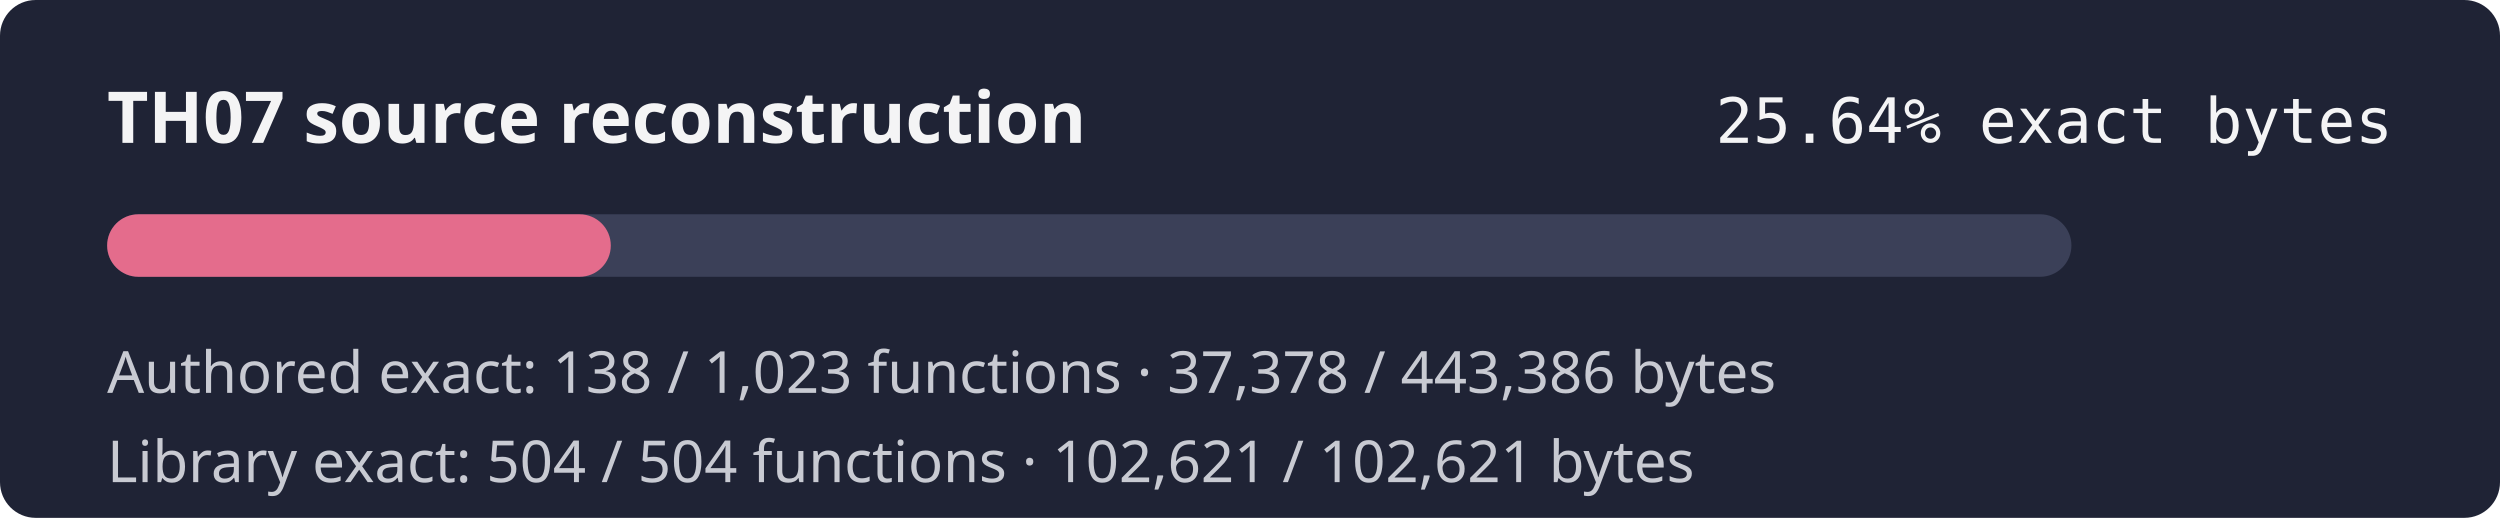
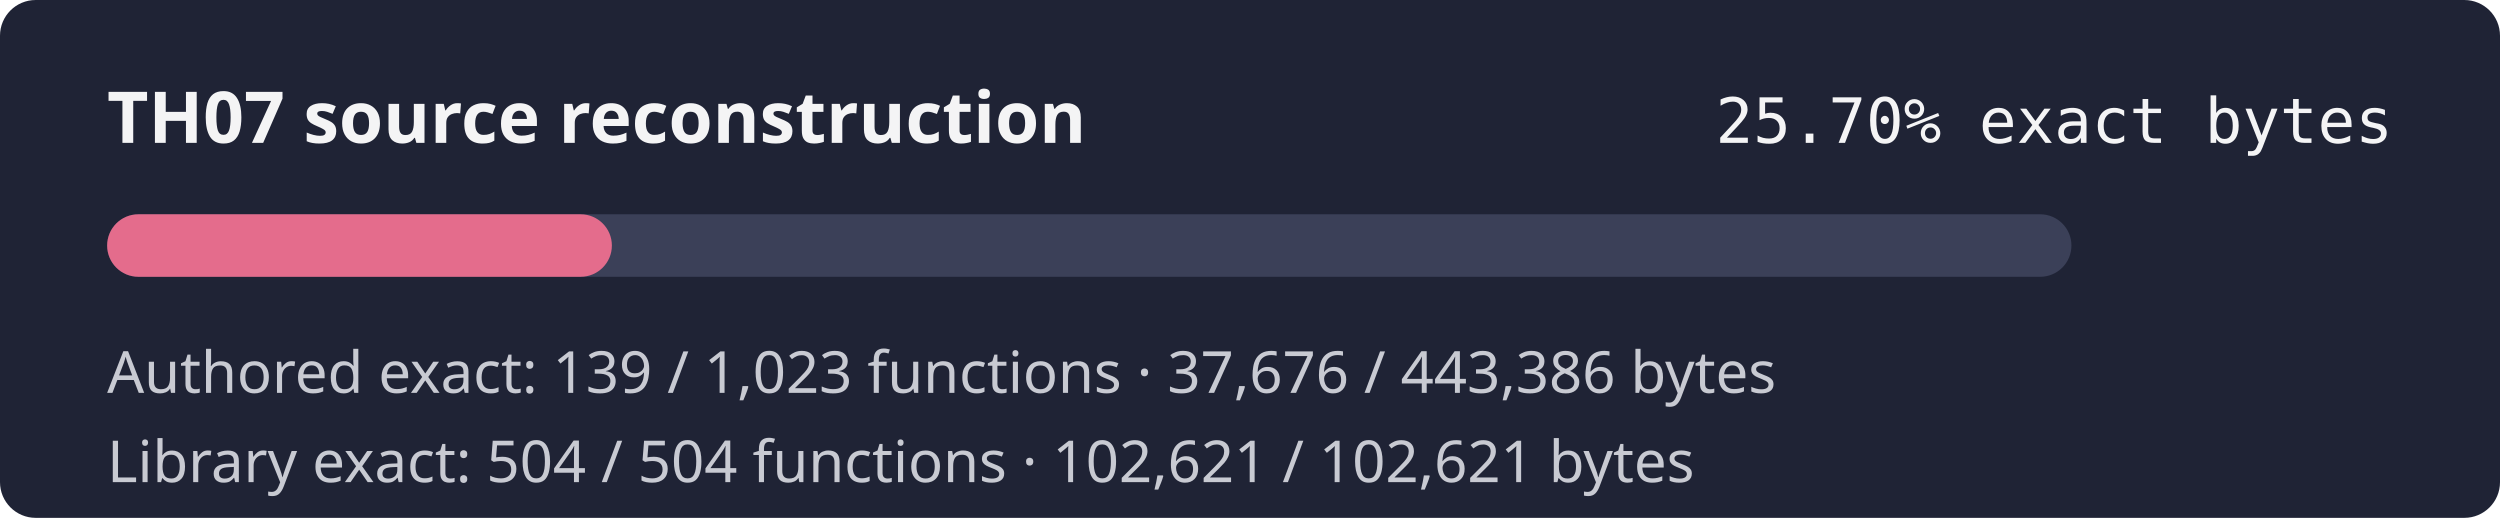
- <svg xmlns="http://www.w3.org/2000/svg" width="560" height="116" role="img" aria-label="TH07 reconstruction progress 25.64% by bytes">
+ <svg xmlns="http://www.w3.org/2000/svg" width="560" height="116" role="img" aria-label="TH07 reconstruction progress 25.70% by bytes">
  <rect width="560" height="116" rx="8" fill="#1f2335" />
  <text x="24" y="32" fill="#f4f4f5" font-family="sans-serif" font-size="16" font-weight="600">TH07 source reconstruction</text>
-   <text x="536" y="32" fill="#f4f4f5" text-anchor="end" font-family="monospace" font-size="14">25.64% exact bytes</text>
+   <text x="536" y="32" fill="#f4f4f5" text-anchor="end" font-family="monospace" font-size="14">25.70% exact bytes</text>
  <rect x="24" y="48" width="440" height="14" rx="7" fill="#3b4058" />
-   <rect x="24" y="48" width="112.82" height="14" rx="7" fill="#e46c8c" />
-   <text x="24" y="88" fill="#c8cad2" font-family="sans-serif" font-size="13">Authored exact: 138 / 1,023 functions · 37,378 / 443,386 bytes</text>
+   <rect x="24" y="48" width="113.06" height="14" rx="7" fill="#e46c8c" />
+   <text x="24" y="88" fill="#c8cad2" font-family="sans-serif" font-size="13">Authored exact: 139 / 1,023 functions · 37,676 / 443,386 bytes</text>
  <text x="24" y="108" fill="#c8cad2" font-family="sans-serif" font-size="13">Library exact: 504 / 504 functions · 102,621 / 102,621 bytes</text>
</svg>
